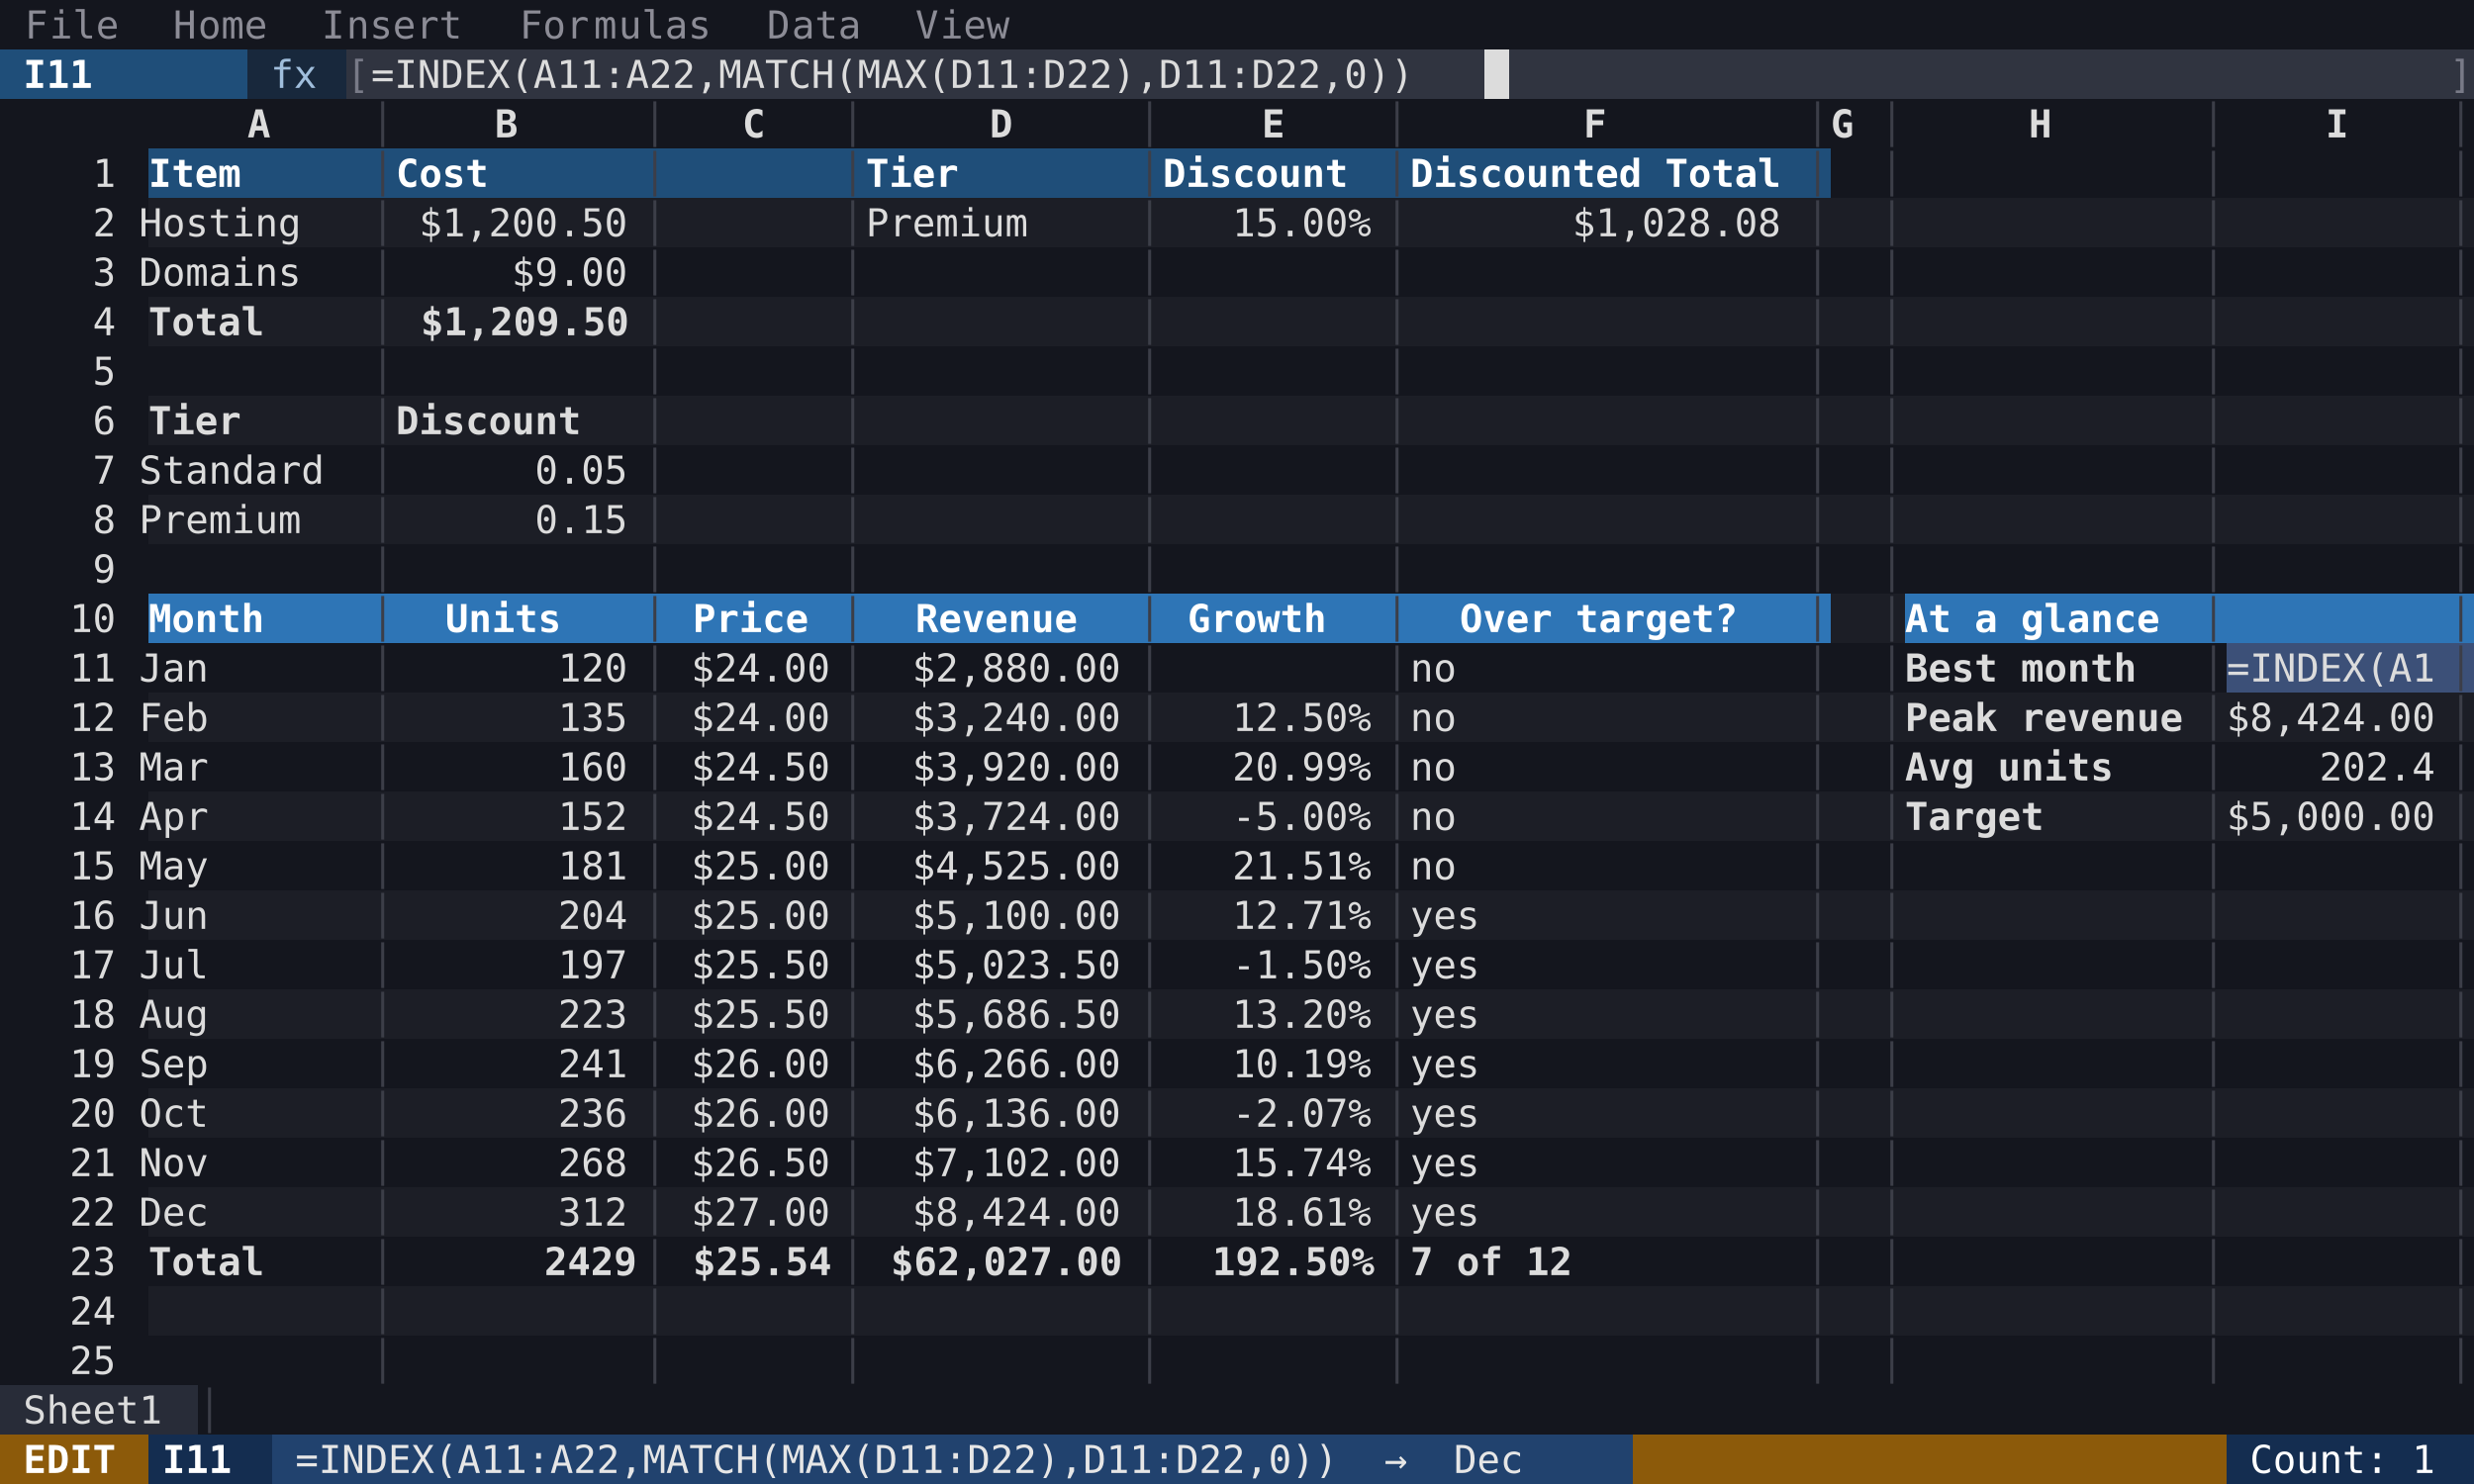
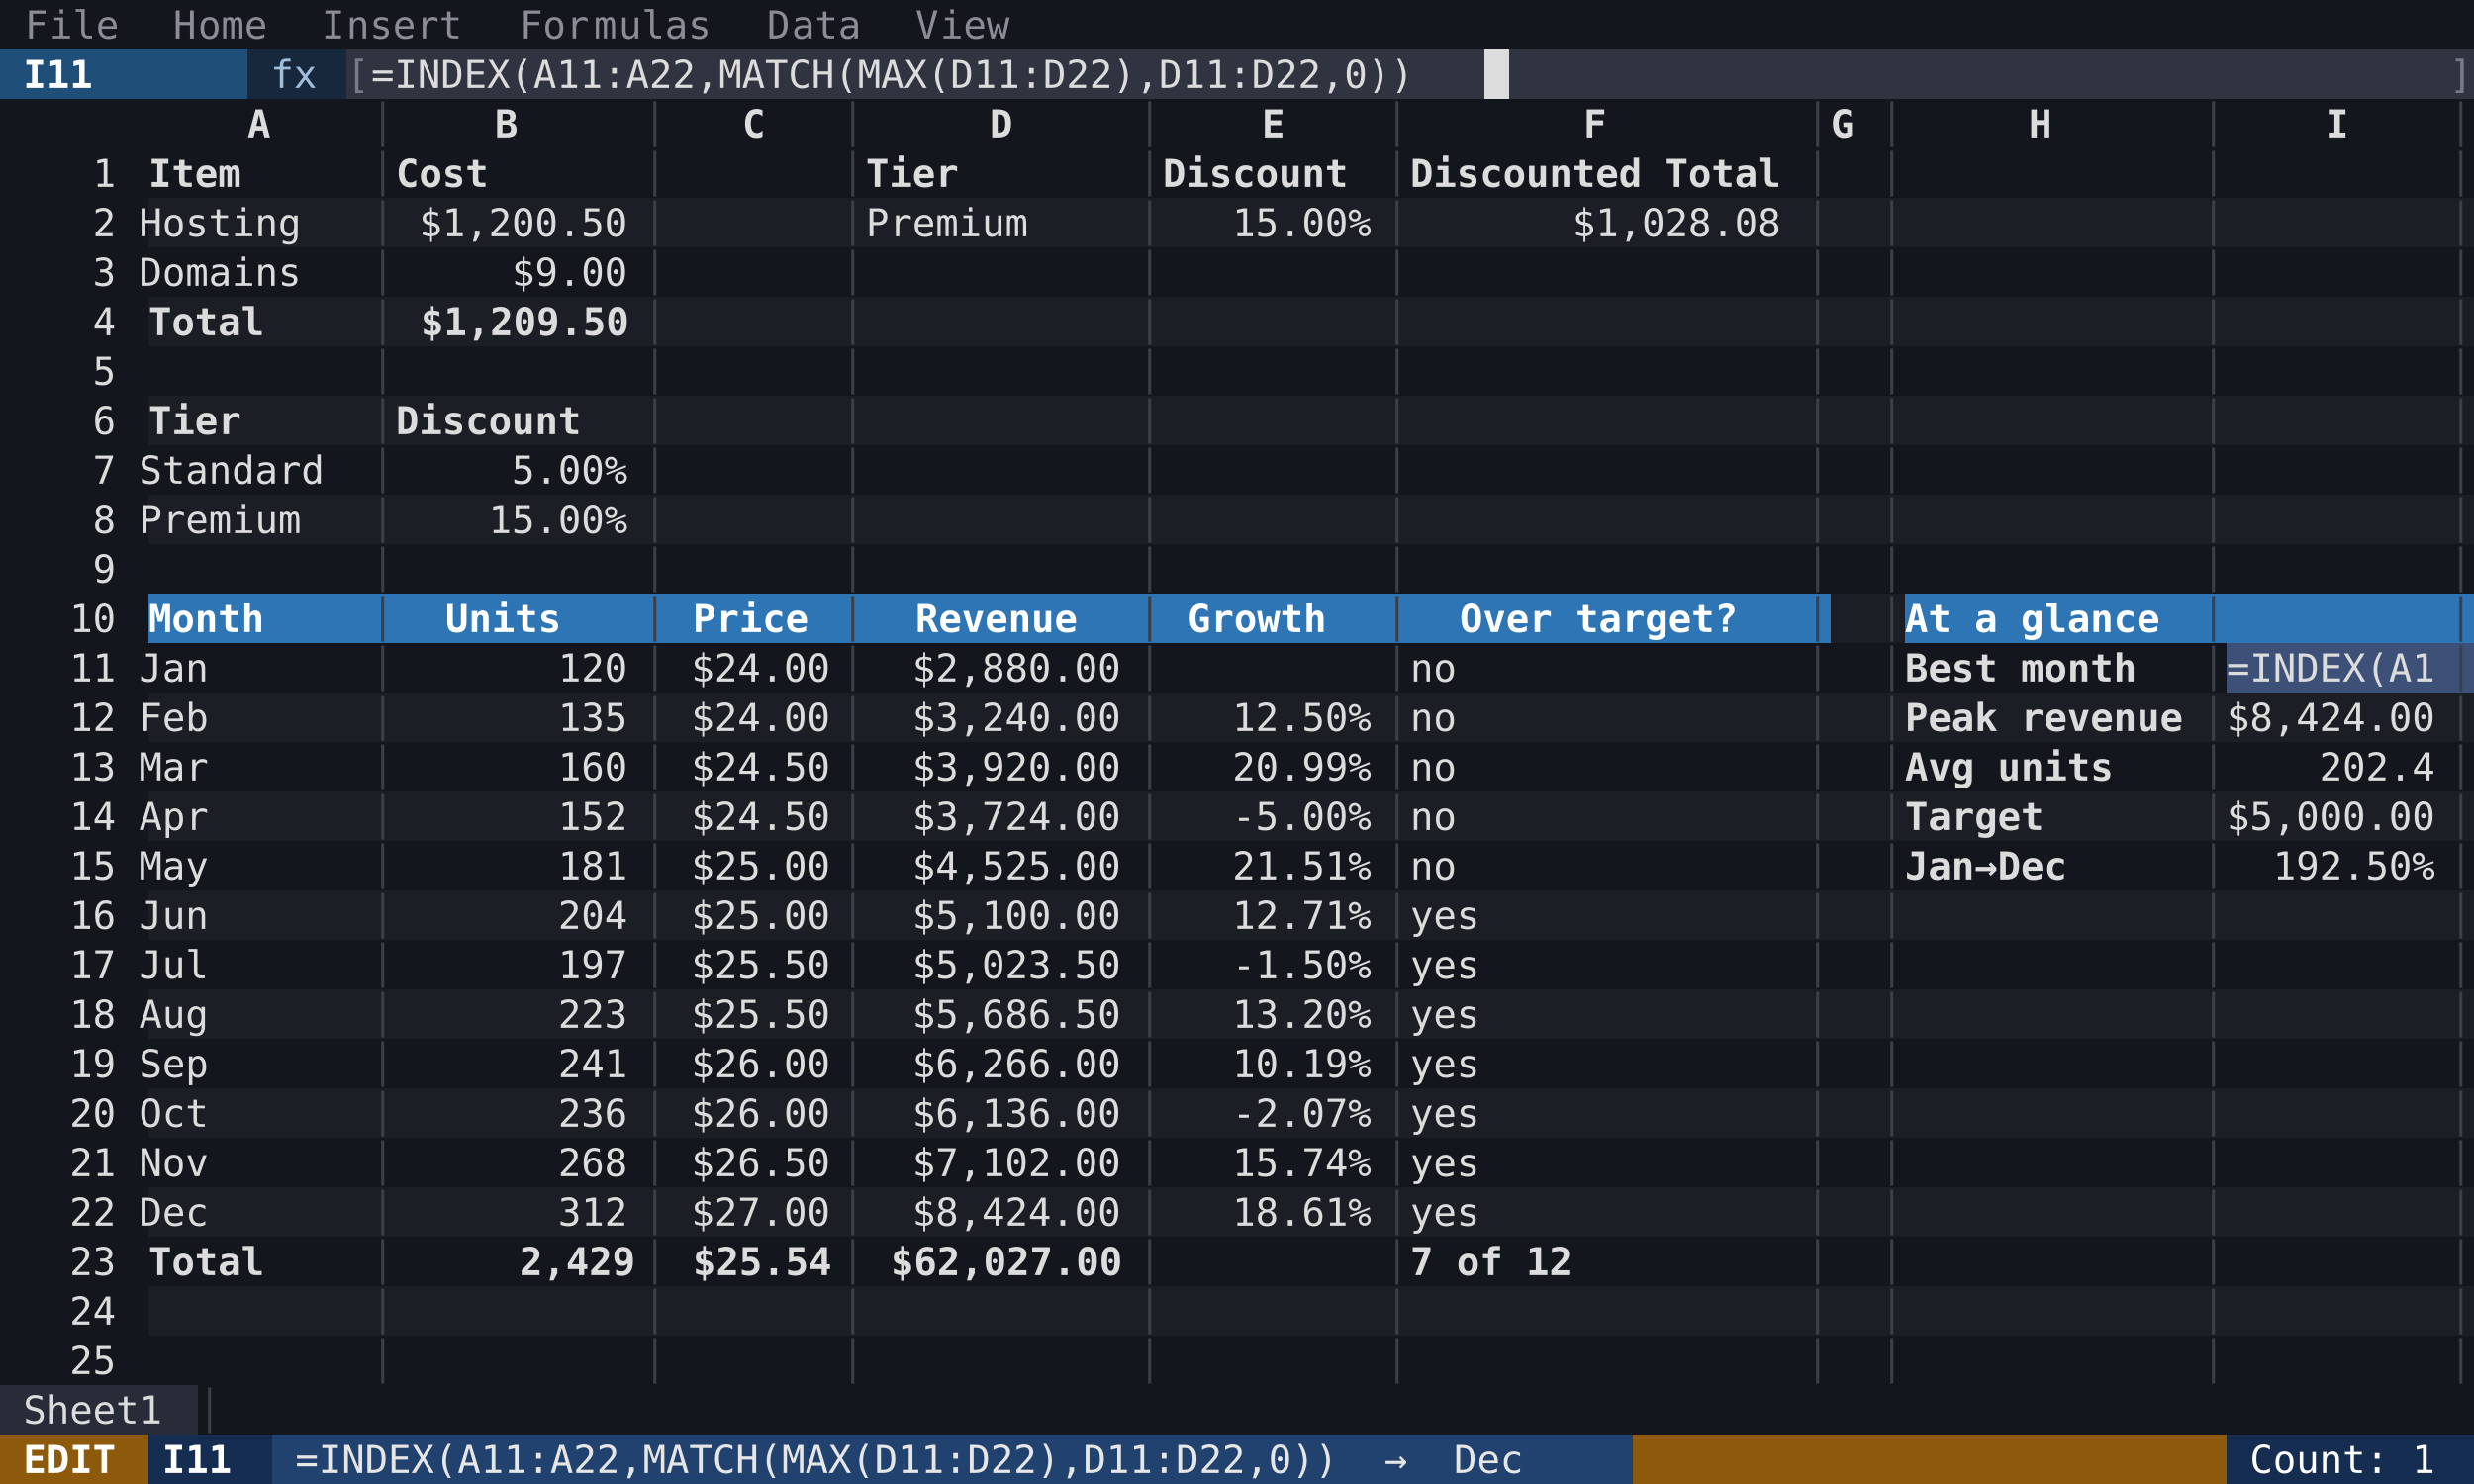
<svg xmlns="http://www.w3.org/2000/svg" width="900" height="540" viewBox="0 0 900 540" font-family="'SF Mono','DejaVu Sans Mono',monospace" font-size="14" xml:space="preserve">
  <rect width="100%" height="100%" fill="#101010" />
  <rect x="0" y="0" width="900" height="18" fill="#14161e" />
  <text x="9" y="14" textLength="9" lengthAdjust="spacingAndGlyphs" fill="#8c8c96">F</text>
  <text x="18" y="14" textLength="27" lengthAdjust="spacingAndGlyphs" fill="#8c8c96">ile</text>
  <text x="63" y="14" textLength="9" lengthAdjust="spacingAndGlyphs" fill="#8c8c96">H</text>
  <text x="72" y="14" textLength="27" lengthAdjust="spacingAndGlyphs" fill="#8c8c96">ome</text>
  <text x="117" y="14" textLength="9" lengthAdjust="spacingAndGlyphs" fill="#8c8c96">I</text>
  <text x="126" y="14" textLength="45" lengthAdjust="spacingAndGlyphs" fill="#8c8c96">nsert</text>
  <text x="189" y="14" textLength="27" lengthAdjust="spacingAndGlyphs" fill="#8c8c96">For</text>
  <text x="216" y="14" textLength="9" lengthAdjust="spacingAndGlyphs" fill="#8c8c96">m</text>
  <text x="225" y="14" textLength="36" lengthAdjust="spacingAndGlyphs" fill="#8c8c96">ulas</text>
  <text x="279" y="14" textLength="9" lengthAdjust="spacingAndGlyphs" fill="#8c8c96">D</text>
  <text x="288" y="14" textLength="27" lengthAdjust="spacingAndGlyphs" fill="#8c8c96">ata</text>
  <text x="333" y="14" textLength="9" lengthAdjust="spacingAndGlyphs" fill="#8c8c96">V</text>
  <text x="342" y="14" textLength="27" lengthAdjust="spacingAndGlyphs" fill="#8c8c96">iew</text>
  <rect x="0" y="18" width="90" height="18" fill="#1f4e79" />
  <rect x="90" y="18" width="36" height="18" fill="#18283c" />
  <rect x="126" y="18" width="414" height="18" fill="#303440" />
  <rect x="540" y="18" width="9" height="18" fill="#dcdcdc" />
  <rect x="549" y="18" width="351" height="18" fill="#303440" />
  <text x="0" y="32" textLength="90" lengthAdjust="spacingAndGlyphs" fill="#ffffff" font-weight="bold"> I11      </text>
  <text x="90" y="32" textLength="36" lengthAdjust="spacingAndGlyphs" fill="#a0bedc"> fx </text>
  <text x="126" y="32" textLength="9" lengthAdjust="spacingAndGlyphs" fill="#787a87">[</text>
  <text x="135" y="32" textLength="405" lengthAdjust="spacingAndGlyphs" fill="#dcdcdc">=INDEX(A11:A22,MATCH(MAX(D11:D22),D11:D22,0))</text>
  <text x="891" y="32" textLength="9" lengthAdjust="spacingAndGlyphs" fill="#787a87">]</text>
  <rect x="0" y="36" width="900" height="18" fill="#14161e" />
  <text x="90" y="50" textLength="9" lengthAdjust="spacingAndGlyphs" fill="#dcdcdc" font-weight="bold">A</text>
  <text x="135" y="50" textLength="9" lengthAdjust="spacingAndGlyphs" fill="#3c3e48">│</text>
  <text x="180" y="50" textLength="9" lengthAdjust="spacingAndGlyphs" fill="#dcdcdc" font-weight="bold">B</text>
  <text x="234" y="50" textLength="9" lengthAdjust="spacingAndGlyphs" fill="#3c3e48">│</text>
  <text x="270" y="50" textLength="9" lengthAdjust="spacingAndGlyphs" fill="#dcdcdc" font-weight="bold">C</text>
  <text x="306" y="50" textLength="9" lengthAdjust="spacingAndGlyphs" fill="#3c3e48">│</text>
  <text x="360" y="50" textLength="9" lengthAdjust="spacingAndGlyphs" fill="#dcdcdc" font-weight="bold">D</text>
  <text x="414" y="50" textLength="9" lengthAdjust="spacingAndGlyphs" fill="#3c3e48">│</text>
  <text x="459" y="50" textLength="9" lengthAdjust="spacingAndGlyphs" fill="#dcdcdc" font-weight="bold">E</text>
  <text x="504" y="50" textLength="9" lengthAdjust="spacingAndGlyphs" fill="#3c3e48">│</text>
  <text x="576" y="50" textLength="9" lengthAdjust="spacingAndGlyphs" fill="#dcdcdc" font-weight="bold">F</text>
  <text x="657" y="50" textLength="9" lengthAdjust="spacingAndGlyphs" fill="#3c3e48">│</text>
  <text x="666" y="50" textLength="9" lengthAdjust="spacingAndGlyphs" fill="#dcdcdc" font-weight="bold">G</text>
  <text x="684" y="50" textLength="9" lengthAdjust="spacingAndGlyphs" fill="#3c3e48">│</text>
  <text x="738" y="50" textLength="9" lengthAdjust="spacingAndGlyphs" fill="#dcdcdc" font-weight="bold">H</text>
  <text x="801" y="50" textLength="9" lengthAdjust="spacingAndGlyphs" fill="#3c3e48">│</text>
  <text x="846" y="50" textLength="9" lengthAdjust="spacingAndGlyphs" fill="#dcdcdc" font-weight="bold">I</text>
  <text x="891" y="50" textLength="9" lengthAdjust="spacingAndGlyphs" fill="#3c3e48">│</text>
-   <rect x="0" y="54" width="54" height="18" fill="#14161e" />
-   <rect x="54" y="54" width="612" height="18" fill="#1f4e79" />
-   <rect x="666" y="54" width="234" height="18" fill="#14161e" />
+   <rect x="0" y="54" width="900" height="18" fill="#14161e" />
  <text x="0" y="68" textLength="54" lengthAdjust="spacingAndGlyphs" fill="#dcdcdc">    1 </text>
-   <text x="54" y="68" textLength="36" lengthAdjust="spacingAndGlyphs" fill="#ffffff" font-weight="bold">Item</text>
+   <text x="54" y="68" textLength="36" lengthAdjust="spacingAndGlyphs" fill="#dcdcdc" font-weight="bold">Item</text>
  <text x="135" y="68" textLength="9" lengthAdjust="spacingAndGlyphs" fill="#3c3e48">│</text>
-   <text x="144" y="68" textLength="36" lengthAdjust="spacingAndGlyphs" fill="#ffffff" font-weight="bold">Cost</text>
+   <text x="144" y="68" textLength="36" lengthAdjust="spacingAndGlyphs" fill="#dcdcdc" font-weight="bold">Cost</text>
  <text x="234" y="68" textLength="9" lengthAdjust="spacingAndGlyphs" fill="#3c3e48">│</text>
  <text x="306" y="68" textLength="9" lengthAdjust="spacingAndGlyphs" fill="#3c3e48">│</text>
-   <text x="315" y="68" textLength="36" lengthAdjust="spacingAndGlyphs" fill="#ffffff" font-weight="bold">Tier</text>
+   <text x="315" y="68" textLength="36" lengthAdjust="spacingAndGlyphs" fill="#dcdcdc" font-weight="bold">Tier</text>
  <text x="414" y="68" textLength="9" lengthAdjust="spacingAndGlyphs" fill="#3c3e48">│</text>
-   <text x="423" y="68" textLength="72" lengthAdjust="spacingAndGlyphs" fill="#ffffff" font-weight="bold">Discount</text>
+   <text x="423" y="68" textLength="72" lengthAdjust="spacingAndGlyphs" fill="#dcdcdc" font-weight="bold">Discount</text>
  <text x="504" y="68" textLength="9" lengthAdjust="spacingAndGlyphs" fill="#3c3e48">│</text>
-   <text x="513" y="68" textLength="144" lengthAdjust="spacingAndGlyphs" fill="#ffffff" font-weight="bold">Discounted Total</text>
+   <text x="513" y="68" textLength="144" lengthAdjust="spacingAndGlyphs" fill="#dcdcdc" font-weight="bold">Discounted Total</text>
  <text x="657" y="68" textLength="9" lengthAdjust="spacingAndGlyphs" fill="#3c3e48">│</text>
  <text x="684" y="68" textLength="9" lengthAdjust="spacingAndGlyphs" fill="#3c3e48">│</text>
  <text x="801" y="68" textLength="9" lengthAdjust="spacingAndGlyphs" fill="#3c3e48">│</text>
  <text x="891" y="68" textLength="9" lengthAdjust="spacingAndGlyphs" fill="#3c3e48">│</text>
  <rect x="0" y="72" width="54" height="18" fill="#14161e" />
  <rect x="54" y="72" width="846" height="18" fill="#1c1e26" />
  <text x="0" y="86" textLength="135" lengthAdjust="spacingAndGlyphs" fill="#dcdcdc">    2 Hosting  </text>
  <text x="135" y="86" textLength="9" lengthAdjust="spacingAndGlyphs" fill="#3c3e48">│</text>
  <text x="144" y="86" textLength="90" lengthAdjust="spacingAndGlyphs" fill="#dcdcdc"> $1,200.50</text>
  <text x="234" y="86" textLength="9" lengthAdjust="spacingAndGlyphs" fill="#3c3e48">│</text>
  <text x="306" y="86" textLength="9" lengthAdjust="spacingAndGlyphs" fill="#3c3e48">│</text>
  <text x="315" y="86" textLength="63" lengthAdjust="spacingAndGlyphs" fill="#dcdcdc">Premium</text>
  <text x="414" y="86" textLength="9" lengthAdjust="spacingAndGlyphs" fill="#3c3e48">│</text>
  <text x="423" y="86" textLength="81" lengthAdjust="spacingAndGlyphs" fill="#dcdcdc">   15.00%</text>
  <text x="504" y="86" textLength="9" lengthAdjust="spacingAndGlyphs" fill="#3c3e48">│</text>
  <text x="513" y="86" textLength="144" lengthAdjust="spacingAndGlyphs" fill="#dcdcdc">       $1,028.08</text>
  <text x="657" y="86" textLength="9" lengthAdjust="spacingAndGlyphs" fill="#3c3e48">│</text>
  <text x="684" y="86" textLength="9" lengthAdjust="spacingAndGlyphs" fill="#3c3e48">│</text>
  <text x="801" y="86" textLength="9" lengthAdjust="spacingAndGlyphs" fill="#3c3e48">│</text>
  <text x="891" y="86" textLength="9" lengthAdjust="spacingAndGlyphs" fill="#3c3e48">│</text>
  <rect x="0" y="90" width="900" height="18" fill="#14161e" />
  <text x="0" y="104" textLength="135" lengthAdjust="spacingAndGlyphs" fill="#dcdcdc">    3 Domains  </text>
  <text x="135" y="104" textLength="9" lengthAdjust="spacingAndGlyphs" fill="#3c3e48">│</text>
  <text x="144" y="104" textLength="90" lengthAdjust="spacingAndGlyphs" fill="#dcdcdc">     $9.00</text>
  <text x="234" y="104" textLength="9" lengthAdjust="spacingAndGlyphs" fill="#3c3e48">│</text>
  <text x="306" y="104" textLength="9" lengthAdjust="spacingAndGlyphs" fill="#3c3e48">│</text>
  <text x="414" y="104" textLength="9" lengthAdjust="spacingAndGlyphs" fill="#3c3e48">│</text>
  <text x="504" y="104" textLength="9" lengthAdjust="spacingAndGlyphs" fill="#3c3e48">│</text>
  <text x="657" y="104" textLength="9" lengthAdjust="spacingAndGlyphs" fill="#3c3e48">│</text>
  <text x="684" y="104" textLength="9" lengthAdjust="spacingAndGlyphs" fill="#3c3e48">│</text>
  <text x="801" y="104" textLength="9" lengthAdjust="spacingAndGlyphs" fill="#3c3e48">│</text>
  <text x="891" y="104" textLength="9" lengthAdjust="spacingAndGlyphs" fill="#3c3e48">│</text>
  <rect x="0" y="108" width="54" height="18" fill="#14161e" />
  <rect x="54" y="108" width="846" height="18" fill="#1c1e26" />
  <text x="0" y="122" textLength="54" lengthAdjust="spacingAndGlyphs" fill="#dcdcdc">    4 </text>
  <text x="54" y="122" textLength="45" lengthAdjust="spacingAndGlyphs" fill="#dcdcdc" font-weight="bold">Total</text>
  <text x="135" y="122" textLength="9" lengthAdjust="spacingAndGlyphs" fill="#3c3e48">│</text>
  <text x="153" y="122" textLength="81" lengthAdjust="spacingAndGlyphs" fill="#dcdcdc" font-weight="bold">$1,209.50</text>
  <text x="234" y="122" textLength="9" lengthAdjust="spacingAndGlyphs" fill="#3c3e48">│</text>
  <text x="306" y="122" textLength="9" lengthAdjust="spacingAndGlyphs" fill="#3c3e48">│</text>
  <text x="414" y="122" textLength="9" lengthAdjust="spacingAndGlyphs" fill="#3c3e48">│</text>
  <text x="504" y="122" textLength="9" lengthAdjust="spacingAndGlyphs" fill="#3c3e48">│</text>
  <text x="657" y="122" textLength="9" lengthAdjust="spacingAndGlyphs" fill="#3c3e48">│</text>
  <text x="684" y="122" textLength="9" lengthAdjust="spacingAndGlyphs" fill="#3c3e48">│</text>
  <text x="801" y="122" textLength="9" lengthAdjust="spacingAndGlyphs" fill="#3c3e48">│</text>
  <text x="891" y="122" textLength="9" lengthAdjust="spacingAndGlyphs" fill="#3c3e48">│</text>
  <rect x="0" y="126" width="900" height="18" fill="#14161e" />
  <text x="0" y="140" textLength="135" lengthAdjust="spacingAndGlyphs" fill="#dcdcdc">    5          </text>
  <text x="135" y="140" textLength="9" lengthAdjust="spacingAndGlyphs" fill="#3c3e48">│</text>
  <text x="234" y="140" textLength="9" lengthAdjust="spacingAndGlyphs" fill="#3c3e48">│</text>
  <text x="306" y="140" textLength="9" lengthAdjust="spacingAndGlyphs" fill="#3c3e48">│</text>
  <text x="414" y="140" textLength="9" lengthAdjust="spacingAndGlyphs" fill="#3c3e48">│</text>
  <text x="504" y="140" textLength="9" lengthAdjust="spacingAndGlyphs" fill="#3c3e48">│</text>
  <text x="657" y="140" textLength="9" lengthAdjust="spacingAndGlyphs" fill="#3c3e48">│</text>
  <text x="684" y="140" textLength="9" lengthAdjust="spacingAndGlyphs" fill="#3c3e48">│</text>
  <text x="801" y="140" textLength="9" lengthAdjust="spacingAndGlyphs" fill="#3c3e48">│</text>
  <text x="891" y="140" textLength="9" lengthAdjust="spacingAndGlyphs" fill="#3c3e48">│</text>
  <rect x="0" y="144" width="54" height="18" fill="#14161e" />
  <rect x="54" y="144" width="846" height="18" fill="#1c1e26" />
  <text x="0" y="158" textLength="54" lengthAdjust="spacingAndGlyphs" fill="#dcdcdc">    6 </text>
  <text x="54" y="158" textLength="36" lengthAdjust="spacingAndGlyphs" fill="#dcdcdc" font-weight="bold">Tier</text>
  <text x="135" y="158" textLength="9" lengthAdjust="spacingAndGlyphs" fill="#3c3e48">│</text>
  <text x="144" y="158" textLength="72" lengthAdjust="spacingAndGlyphs" fill="#dcdcdc" font-weight="bold">Discount</text>
  <text x="234" y="158" textLength="9" lengthAdjust="spacingAndGlyphs" fill="#3c3e48">│</text>
  <text x="306" y="158" textLength="9" lengthAdjust="spacingAndGlyphs" fill="#3c3e48">│</text>
  <text x="414" y="158" textLength="9" lengthAdjust="spacingAndGlyphs" fill="#3c3e48">│</text>
  <text x="504" y="158" textLength="9" lengthAdjust="spacingAndGlyphs" fill="#3c3e48">│</text>
  <text x="657" y="158" textLength="9" lengthAdjust="spacingAndGlyphs" fill="#3c3e48">│</text>
  <text x="684" y="158" textLength="9" lengthAdjust="spacingAndGlyphs" fill="#3c3e48">│</text>
  <text x="801" y="158" textLength="9" lengthAdjust="spacingAndGlyphs" fill="#3c3e48">│</text>
  <text x="891" y="158" textLength="9" lengthAdjust="spacingAndGlyphs" fill="#3c3e48">│</text>
  <rect x="0" y="162" width="900" height="18" fill="#14161e" />
  <text x="0" y="176" textLength="135" lengthAdjust="spacingAndGlyphs" fill="#dcdcdc">    7 Standard </text>
  <text x="135" y="176" textLength="9" lengthAdjust="spacingAndGlyphs" fill="#3c3e48">│</text>
-   <text x="144" y="176" textLength="90" lengthAdjust="spacingAndGlyphs" fill="#dcdcdc">      0.05</text>
+   <text x="144" y="176" textLength="90" lengthAdjust="spacingAndGlyphs" fill="#dcdcdc">     5.00%</text>
  <text x="234" y="176" textLength="9" lengthAdjust="spacingAndGlyphs" fill="#3c3e48">│</text>
  <text x="306" y="176" textLength="9" lengthAdjust="spacingAndGlyphs" fill="#3c3e48">│</text>
  <text x="414" y="176" textLength="9" lengthAdjust="spacingAndGlyphs" fill="#3c3e48">│</text>
  <text x="504" y="176" textLength="9" lengthAdjust="spacingAndGlyphs" fill="#3c3e48">│</text>
  <text x="657" y="176" textLength="9" lengthAdjust="spacingAndGlyphs" fill="#3c3e48">│</text>
  <text x="684" y="176" textLength="9" lengthAdjust="spacingAndGlyphs" fill="#3c3e48">│</text>
  <text x="801" y="176" textLength="9" lengthAdjust="spacingAndGlyphs" fill="#3c3e48">│</text>
  <text x="891" y="176" textLength="9" lengthAdjust="spacingAndGlyphs" fill="#3c3e48">│</text>
  <rect x="0" y="180" width="54" height="18" fill="#14161e" />
  <rect x="54" y="180" width="846" height="18" fill="#1c1e26" />
  <text x="0" y="194" textLength="135" lengthAdjust="spacingAndGlyphs" fill="#dcdcdc">    8 Premium  </text>
  <text x="135" y="194" textLength="9" lengthAdjust="spacingAndGlyphs" fill="#3c3e48">│</text>
-   <text x="144" y="194" textLength="90" lengthAdjust="spacingAndGlyphs" fill="#dcdcdc">      0.15</text>
+   <text x="144" y="194" textLength="90" lengthAdjust="spacingAndGlyphs" fill="#dcdcdc">    15.00%</text>
  <text x="234" y="194" textLength="9" lengthAdjust="spacingAndGlyphs" fill="#3c3e48">│</text>
  <text x="306" y="194" textLength="9" lengthAdjust="spacingAndGlyphs" fill="#3c3e48">│</text>
  <text x="414" y="194" textLength="9" lengthAdjust="spacingAndGlyphs" fill="#3c3e48">│</text>
  <text x="504" y="194" textLength="9" lengthAdjust="spacingAndGlyphs" fill="#3c3e48">│</text>
  <text x="657" y="194" textLength="9" lengthAdjust="spacingAndGlyphs" fill="#3c3e48">│</text>
  <text x="684" y="194" textLength="9" lengthAdjust="spacingAndGlyphs" fill="#3c3e48">│</text>
  <text x="801" y="194" textLength="9" lengthAdjust="spacingAndGlyphs" fill="#3c3e48">│</text>
  <text x="891" y="194" textLength="9" lengthAdjust="spacingAndGlyphs" fill="#3c3e48">│</text>
  <rect x="0" y="198" width="900" height="18" fill="#14161e" />
  <text x="0" y="212" textLength="135" lengthAdjust="spacingAndGlyphs" fill="#dcdcdc">    9          </text>
  <text x="135" y="212" textLength="9" lengthAdjust="spacingAndGlyphs" fill="#3c3e48">│</text>
  <text x="234" y="212" textLength="9" lengthAdjust="spacingAndGlyphs" fill="#3c3e48">│</text>
  <text x="306" y="212" textLength="9" lengthAdjust="spacingAndGlyphs" fill="#3c3e48">│</text>
  <text x="414" y="212" textLength="9" lengthAdjust="spacingAndGlyphs" fill="#3c3e48">│</text>
  <text x="504" y="212" textLength="9" lengthAdjust="spacingAndGlyphs" fill="#3c3e48">│</text>
  <text x="657" y="212" textLength="9" lengthAdjust="spacingAndGlyphs" fill="#3c3e48">│</text>
  <text x="684" y="212" textLength="9" lengthAdjust="spacingAndGlyphs" fill="#3c3e48">│</text>
  <text x="801" y="212" textLength="9" lengthAdjust="spacingAndGlyphs" fill="#3c3e48">│</text>
  <text x="891" y="212" textLength="9" lengthAdjust="spacingAndGlyphs" fill="#3c3e48">│</text>
  <rect x="0" y="216" width="54" height="18" fill="#14161e" />
  <rect x="54" y="216" width="612" height="18" fill="#2e75b6" />
  <rect x="666" y="216" width="27" height="18" fill="#1c1e26" />
  <rect x="693" y="216" width="207" height="18" fill="#2e75b6" />
  <text x="0" y="230" textLength="54" lengthAdjust="spacingAndGlyphs" fill="#dcdcdc">   10 </text>
  <text x="54" y="230" textLength="45" lengthAdjust="spacingAndGlyphs" fill="#ffffff" font-weight="bold">Month</text>
  <text x="135" y="230" textLength="9" lengthAdjust="spacingAndGlyphs" fill="#3c3e48">│</text>
  <text x="162" y="230" textLength="45" lengthAdjust="spacingAndGlyphs" fill="#ffffff" font-weight="bold">Units</text>
  <text x="234" y="230" textLength="9" lengthAdjust="spacingAndGlyphs" fill="#3c3e48">│</text>
  <text x="252" y="230" textLength="45" lengthAdjust="spacingAndGlyphs" fill="#ffffff" font-weight="bold">Price</text>
  <text x="306" y="230" textLength="9" lengthAdjust="spacingAndGlyphs" fill="#3c3e48">│</text>
  <text x="333" y="230" textLength="63" lengthAdjust="spacingAndGlyphs" fill="#ffffff" font-weight="bold">Revenue</text>
  <text x="414" y="230" textLength="9" lengthAdjust="spacingAndGlyphs" fill="#3c3e48">│</text>
  <text x="432" y="230" textLength="54" lengthAdjust="spacingAndGlyphs" fill="#ffffff" font-weight="bold">Growth</text>
  <text x="504" y="230" textLength="9" lengthAdjust="spacingAndGlyphs" fill="#3c3e48">│</text>
  <text x="531" y="230" textLength="108" lengthAdjust="spacingAndGlyphs" fill="#ffffff" font-weight="bold">Over target?</text>
  <text x="657" y="230" textLength="9" lengthAdjust="spacingAndGlyphs" fill="#3c3e48">│</text>
  <text x="684" y="230" textLength="9" lengthAdjust="spacingAndGlyphs" fill="#3c3e48">│</text>
  <text x="693" y="230" textLength="99" lengthAdjust="spacingAndGlyphs" fill="#ffffff" font-weight="bold">At a glance</text>
  <text x="801" y="230" textLength="9" lengthAdjust="spacingAndGlyphs" fill="#3c3e48">│</text>
  <text x="891" y="230" textLength="9" lengthAdjust="spacingAndGlyphs" fill="#3c3e48">│</text>
  <rect x="0" y="234" width="810" height="18" fill="#14161e" />
  <rect x="810" y="234" width="90" height="18" fill="#3c5078" />
  <text x="0" y="248" textLength="135" lengthAdjust="spacingAndGlyphs" fill="#dcdcdc">   11 Jan      </text>
  <text x="135" y="248" textLength="9" lengthAdjust="spacingAndGlyphs" fill="#3c3e48">│</text>
  <text x="144" y="248" textLength="90" lengthAdjust="spacingAndGlyphs" fill="#dcdcdc">       120</text>
  <text x="234" y="248" textLength="9" lengthAdjust="spacingAndGlyphs" fill="#3c3e48">│</text>
  <text x="243" y="248" textLength="63" lengthAdjust="spacingAndGlyphs" fill="#dcdcdc"> $24.00</text>
  <text x="306" y="248" textLength="9" lengthAdjust="spacingAndGlyphs" fill="#3c3e48">│</text>
  <text x="315" y="248" textLength="99" lengthAdjust="spacingAndGlyphs" fill="#dcdcdc">  $2,880.00</text>
  <text x="414" y="248" textLength="9" lengthAdjust="spacingAndGlyphs" fill="#3c3e48">│</text>
  <text x="504" y="248" textLength="9" lengthAdjust="spacingAndGlyphs" fill="#3c3e48">│</text>
  <text x="513" y="248" textLength="144" lengthAdjust="spacingAndGlyphs" fill="#dcdcdc">no              </text>
  <text x="657" y="248" textLength="9" lengthAdjust="spacingAndGlyphs" fill="#3c3e48">│</text>
  <text x="684" y="248" textLength="9" lengthAdjust="spacingAndGlyphs" fill="#3c3e48">│</text>
  <text x="693" y="248" textLength="90" lengthAdjust="spacingAndGlyphs" fill="#dcdcdc" font-weight="bold">Best month</text>
  <text x="801" y="248" textLength="9" lengthAdjust="spacingAndGlyphs" fill="#3c3e48">│</text>
  <text x="810" y="248" textLength="81" lengthAdjust="spacingAndGlyphs" fill="#dcdcdc">=INDEX(A1</text>
  <text x="891" y="248" textLength="9" lengthAdjust="spacingAndGlyphs" fill="#3c3e48">│</text>
  <rect x="0" y="252" width="54" height="18" fill="#14161e" />
  <rect x="54" y="252" width="846" height="18" fill="#1c1e26" />
  <text x="0" y="266" textLength="135" lengthAdjust="spacingAndGlyphs" fill="#dcdcdc">   12 Feb      </text>
  <text x="135" y="266" textLength="9" lengthAdjust="spacingAndGlyphs" fill="#3c3e48">│</text>
  <text x="144" y="266" textLength="90" lengthAdjust="spacingAndGlyphs" fill="#dcdcdc">       135</text>
  <text x="234" y="266" textLength="9" lengthAdjust="spacingAndGlyphs" fill="#3c3e48">│</text>
  <text x="243" y="266" textLength="63" lengthAdjust="spacingAndGlyphs" fill="#dcdcdc"> $24.00</text>
  <text x="306" y="266" textLength="9" lengthAdjust="spacingAndGlyphs" fill="#3c3e48">│</text>
  <text x="315" y="266" textLength="99" lengthAdjust="spacingAndGlyphs" fill="#dcdcdc">  $3,240.00</text>
  <text x="414" y="266" textLength="9" lengthAdjust="spacingAndGlyphs" fill="#3c3e48">│</text>
  <text x="423" y="266" textLength="81" lengthAdjust="spacingAndGlyphs" fill="#dcdcdc">   12.50%</text>
  <text x="504" y="266" textLength="9" lengthAdjust="spacingAndGlyphs" fill="#3c3e48">│</text>
  <text x="513" y="266" textLength="144" lengthAdjust="spacingAndGlyphs" fill="#dcdcdc">no              </text>
  <text x="657" y="266" textLength="9" lengthAdjust="spacingAndGlyphs" fill="#3c3e48">│</text>
  <text x="684" y="266" textLength="9" lengthAdjust="spacingAndGlyphs" fill="#3c3e48">│</text>
  <text x="693" y="266" textLength="108" lengthAdjust="spacingAndGlyphs" fill="#dcdcdc" font-weight="bold">Peak revenue</text>
  <text x="801" y="266" textLength="9" lengthAdjust="spacingAndGlyphs" fill="#3c3e48">│</text>
  <text x="810" y="266" textLength="81" lengthAdjust="spacingAndGlyphs" fill="#dcdcdc">$8,424.00</text>
  <text x="891" y="266" textLength="9" lengthAdjust="spacingAndGlyphs" fill="#3c3e48">│</text>
  <rect x="0" y="270" width="900" height="18" fill="#14161e" />
  <text x="0" y="284" textLength="135" lengthAdjust="spacingAndGlyphs" fill="#dcdcdc">   13 Mar      </text>
  <text x="135" y="284" textLength="9" lengthAdjust="spacingAndGlyphs" fill="#3c3e48">│</text>
  <text x="144" y="284" textLength="90" lengthAdjust="spacingAndGlyphs" fill="#dcdcdc">       160</text>
  <text x="234" y="284" textLength="9" lengthAdjust="spacingAndGlyphs" fill="#3c3e48">│</text>
  <text x="243" y="284" textLength="63" lengthAdjust="spacingAndGlyphs" fill="#dcdcdc"> $24.50</text>
  <text x="306" y="284" textLength="9" lengthAdjust="spacingAndGlyphs" fill="#3c3e48">│</text>
  <text x="315" y="284" textLength="99" lengthAdjust="spacingAndGlyphs" fill="#dcdcdc">  $3,920.00</text>
  <text x="414" y="284" textLength="9" lengthAdjust="spacingAndGlyphs" fill="#3c3e48">│</text>
  <text x="423" y="284" textLength="81" lengthAdjust="spacingAndGlyphs" fill="#dcdcdc">   20.99%</text>
  <text x="504" y="284" textLength="9" lengthAdjust="spacingAndGlyphs" fill="#3c3e48">│</text>
  <text x="513" y="284" textLength="144" lengthAdjust="spacingAndGlyphs" fill="#dcdcdc">no              </text>
  <text x="657" y="284" textLength="9" lengthAdjust="spacingAndGlyphs" fill="#3c3e48">│</text>
  <text x="684" y="284" textLength="9" lengthAdjust="spacingAndGlyphs" fill="#3c3e48">│</text>
  <text x="693" y="284" textLength="81" lengthAdjust="spacingAndGlyphs" fill="#dcdcdc" font-weight="bold">Avg units</text>
  <text x="801" y="284" textLength="9" lengthAdjust="spacingAndGlyphs" fill="#3c3e48">│</text>
  <text x="810" y="284" textLength="81" lengthAdjust="spacingAndGlyphs" fill="#dcdcdc">    202.4</text>
  <text x="891" y="284" textLength="9" lengthAdjust="spacingAndGlyphs" fill="#3c3e48">│</text>
  <rect x="0" y="288" width="54" height="18" fill="#14161e" />
  <rect x="54" y="288" width="846" height="18" fill="#1c1e26" />
  <text x="0" y="302" textLength="135" lengthAdjust="spacingAndGlyphs" fill="#dcdcdc">   14 Apr      </text>
  <text x="135" y="302" textLength="9" lengthAdjust="spacingAndGlyphs" fill="#3c3e48">│</text>
  <text x="144" y="302" textLength="90" lengthAdjust="spacingAndGlyphs" fill="#dcdcdc">       152</text>
  <text x="234" y="302" textLength="9" lengthAdjust="spacingAndGlyphs" fill="#3c3e48">│</text>
  <text x="243" y="302" textLength="63" lengthAdjust="spacingAndGlyphs" fill="#dcdcdc"> $24.50</text>
  <text x="306" y="302" textLength="9" lengthAdjust="spacingAndGlyphs" fill="#3c3e48">│</text>
  <text x="315" y="302" textLength="99" lengthAdjust="spacingAndGlyphs" fill="#dcdcdc">  $3,724.00</text>
  <text x="414" y="302" textLength="9" lengthAdjust="spacingAndGlyphs" fill="#3c3e48">│</text>
  <text x="423" y="302" textLength="81" lengthAdjust="spacingAndGlyphs" fill="#dcdcdc">   -5.00%</text>
  <text x="504" y="302" textLength="9" lengthAdjust="spacingAndGlyphs" fill="#3c3e48">│</text>
  <text x="513" y="302" textLength="144" lengthAdjust="spacingAndGlyphs" fill="#dcdcdc">no              </text>
  <text x="657" y="302" textLength="9" lengthAdjust="spacingAndGlyphs" fill="#3c3e48">│</text>
  <text x="684" y="302" textLength="9" lengthAdjust="spacingAndGlyphs" fill="#3c3e48">│</text>
  <text x="693" y="302" textLength="54" lengthAdjust="spacingAndGlyphs" fill="#dcdcdc" font-weight="bold">Target</text>
  <text x="801" y="302" textLength="9" lengthAdjust="spacingAndGlyphs" fill="#3c3e48">│</text>
  <text x="810" y="302" textLength="81" lengthAdjust="spacingAndGlyphs" fill="#dcdcdc">$5,000.00</text>
  <text x="891" y="302" textLength="9" lengthAdjust="spacingAndGlyphs" fill="#3c3e48">│</text>
  <rect x="0" y="306" width="900" height="18" fill="#14161e" />
  <text x="0" y="320" textLength="135" lengthAdjust="spacingAndGlyphs" fill="#dcdcdc">   15 May      </text>
  <text x="135" y="320" textLength="9" lengthAdjust="spacingAndGlyphs" fill="#3c3e48">│</text>
  <text x="144" y="320" textLength="90" lengthAdjust="spacingAndGlyphs" fill="#dcdcdc">       181</text>
  <text x="234" y="320" textLength="9" lengthAdjust="spacingAndGlyphs" fill="#3c3e48">│</text>
  <text x="243" y="320" textLength="63" lengthAdjust="spacingAndGlyphs" fill="#dcdcdc"> $25.00</text>
  <text x="306" y="320" textLength="9" lengthAdjust="spacingAndGlyphs" fill="#3c3e48">│</text>
  <text x="315" y="320" textLength="99" lengthAdjust="spacingAndGlyphs" fill="#dcdcdc">  $4,525.00</text>
  <text x="414" y="320" textLength="9" lengthAdjust="spacingAndGlyphs" fill="#3c3e48">│</text>
  <text x="423" y="320" textLength="81" lengthAdjust="spacingAndGlyphs" fill="#dcdcdc">   21.51%</text>
  <text x="504" y="320" textLength="9" lengthAdjust="spacingAndGlyphs" fill="#3c3e48">│</text>
  <text x="513" y="320" textLength="144" lengthAdjust="spacingAndGlyphs" fill="#dcdcdc">no              </text>
  <text x="657" y="320" textLength="9" lengthAdjust="spacingAndGlyphs" fill="#3c3e48">│</text>
  <text x="684" y="320" textLength="9" lengthAdjust="spacingAndGlyphs" fill="#3c3e48">│</text>
+   <text x="693" y="320" textLength="63" lengthAdjust="spacingAndGlyphs" fill="#dcdcdc" font-weight="bold">Jan→Dec</text>
  <text x="801" y="320" textLength="9" lengthAdjust="spacingAndGlyphs" fill="#3c3e48">│</text>
+   <text x="810" y="320" textLength="81" lengthAdjust="spacingAndGlyphs" fill="#dcdcdc">  192.50%</text>
  <text x="891" y="320" textLength="9" lengthAdjust="spacingAndGlyphs" fill="#3c3e48">│</text>
  <rect x="0" y="324" width="54" height="18" fill="#14161e" />
  <rect x="54" y="324" width="846" height="18" fill="#1c1e26" />
  <text x="0" y="338" textLength="135" lengthAdjust="spacingAndGlyphs" fill="#dcdcdc">   16 Jun      </text>
  <text x="135" y="338" textLength="9" lengthAdjust="spacingAndGlyphs" fill="#3c3e48">│</text>
  <text x="144" y="338" textLength="90" lengthAdjust="spacingAndGlyphs" fill="#dcdcdc">       204</text>
  <text x="234" y="338" textLength="9" lengthAdjust="spacingAndGlyphs" fill="#3c3e48">│</text>
  <text x="243" y="338" textLength="63" lengthAdjust="spacingAndGlyphs" fill="#dcdcdc"> $25.00</text>
  <text x="306" y="338" textLength="9" lengthAdjust="spacingAndGlyphs" fill="#3c3e48">│</text>
  <text x="315" y="338" textLength="99" lengthAdjust="spacingAndGlyphs" fill="#dcdcdc">  $5,100.00</text>
  <text x="414" y="338" textLength="9" lengthAdjust="spacingAndGlyphs" fill="#3c3e48">│</text>
  <text x="423" y="338" textLength="81" lengthAdjust="spacingAndGlyphs" fill="#dcdcdc">   12.71%</text>
  <text x="504" y="338" textLength="9" lengthAdjust="spacingAndGlyphs" fill="#3c3e48">│</text>
  <text x="513" y="338" textLength="144" lengthAdjust="spacingAndGlyphs" fill="#dcdcdc">yes             </text>
  <text x="657" y="338" textLength="9" lengthAdjust="spacingAndGlyphs" fill="#3c3e48">│</text>
  <text x="684" y="338" textLength="9" lengthAdjust="spacingAndGlyphs" fill="#3c3e48">│</text>
  <text x="801" y="338" textLength="9" lengthAdjust="spacingAndGlyphs" fill="#3c3e48">│</text>
  <text x="891" y="338" textLength="9" lengthAdjust="spacingAndGlyphs" fill="#3c3e48">│</text>
  <rect x="0" y="342" width="900" height="18" fill="#14161e" />
  <text x="0" y="356" textLength="135" lengthAdjust="spacingAndGlyphs" fill="#dcdcdc">   17 Jul      </text>
  <text x="135" y="356" textLength="9" lengthAdjust="spacingAndGlyphs" fill="#3c3e48">│</text>
  <text x="144" y="356" textLength="90" lengthAdjust="spacingAndGlyphs" fill="#dcdcdc">       197</text>
  <text x="234" y="356" textLength="9" lengthAdjust="spacingAndGlyphs" fill="#3c3e48">│</text>
  <text x="243" y="356" textLength="63" lengthAdjust="spacingAndGlyphs" fill="#dcdcdc"> $25.50</text>
  <text x="306" y="356" textLength="9" lengthAdjust="spacingAndGlyphs" fill="#3c3e48">│</text>
  <text x="315" y="356" textLength="99" lengthAdjust="spacingAndGlyphs" fill="#dcdcdc">  $5,023.50</text>
  <text x="414" y="356" textLength="9" lengthAdjust="spacingAndGlyphs" fill="#3c3e48">│</text>
  <text x="423" y="356" textLength="81" lengthAdjust="spacingAndGlyphs" fill="#dcdcdc">   -1.50%</text>
  <text x="504" y="356" textLength="9" lengthAdjust="spacingAndGlyphs" fill="#3c3e48">│</text>
  <text x="513" y="356" textLength="144" lengthAdjust="spacingAndGlyphs" fill="#dcdcdc">yes             </text>
  <text x="657" y="356" textLength="9" lengthAdjust="spacingAndGlyphs" fill="#3c3e48">│</text>
  <text x="684" y="356" textLength="9" lengthAdjust="spacingAndGlyphs" fill="#3c3e48">│</text>
  <text x="801" y="356" textLength="9" lengthAdjust="spacingAndGlyphs" fill="#3c3e48">│</text>
  <text x="891" y="356" textLength="9" lengthAdjust="spacingAndGlyphs" fill="#3c3e48">│</text>
  <rect x="0" y="360" width="54" height="18" fill="#14161e" />
  <rect x="54" y="360" width="846" height="18" fill="#1c1e26" />
  <text x="0" y="374" textLength="135" lengthAdjust="spacingAndGlyphs" fill="#dcdcdc">   18 Aug      </text>
  <text x="135" y="374" textLength="9" lengthAdjust="spacingAndGlyphs" fill="#3c3e48">│</text>
  <text x="144" y="374" textLength="90" lengthAdjust="spacingAndGlyphs" fill="#dcdcdc">       223</text>
  <text x="234" y="374" textLength="9" lengthAdjust="spacingAndGlyphs" fill="#3c3e48">│</text>
  <text x="243" y="374" textLength="63" lengthAdjust="spacingAndGlyphs" fill="#dcdcdc"> $25.50</text>
  <text x="306" y="374" textLength="9" lengthAdjust="spacingAndGlyphs" fill="#3c3e48">│</text>
  <text x="315" y="374" textLength="99" lengthAdjust="spacingAndGlyphs" fill="#dcdcdc">  $5,686.50</text>
  <text x="414" y="374" textLength="9" lengthAdjust="spacingAndGlyphs" fill="#3c3e48">│</text>
  <text x="423" y="374" textLength="81" lengthAdjust="spacingAndGlyphs" fill="#dcdcdc">   13.20%</text>
  <text x="504" y="374" textLength="9" lengthAdjust="spacingAndGlyphs" fill="#3c3e48">│</text>
  <text x="513" y="374" textLength="144" lengthAdjust="spacingAndGlyphs" fill="#dcdcdc">yes             </text>
  <text x="657" y="374" textLength="9" lengthAdjust="spacingAndGlyphs" fill="#3c3e48">│</text>
  <text x="684" y="374" textLength="9" lengthAdjust="spacingAndGlyphs" fill="#3c3e48">│</text>
  <text x="801" y="374" textLength="9" lengthAdjust="spacingAndGlyphs" fill="#3c3e48">│</text>
  <text x="891" y="374" textLength="9" lengthAdjust="spacingAndGlyphs" fill="#3c3e48">│</text>
  <rect x="0" y="378" width="900" height="18" fill="#14161e" />
  <text x="0" y="392" textLength="135" lengthAdjust="spacingAndGlyphs" fill="#dcdcdc">   19 Sep      </text>
  <text x="135" y="392" textLength="9" lengthAdjust="spacingAndGlyphs" fill="#3c3e48">│</text>
  <text x="144" y="392" textLength="90" lengthAdjust="spacingAndGlyphs" fill="#dcdcdc">       241</text>
  <text x="234" y="392" textLength="9" lengthAdjust="spacingAndGlyphs" fill="#3c3e48">│</text>
  <text x="243" y="392" textLength="63" lengthAdjust="spacingAndGlyphs" fill="#dcdcdc"> $26.00</text>
  <text x="306" y="392" textLength="9" lengthAdjust="spacingAndGlyphs" fill="#3c3e48">│</text>
  <text x="315" y="392" textLength="99" lengthAdjust="spacingAndGlyphs" fill="#dcdcdc">  $6,266.00</text>
  <text x="414" y="392" textLength="9" lengthAdjust="spacingAndGlyphs" fill="#3c3e48">│</text>
  <text x="423" y="392" textLength="81" lengthAdjust="spacingAndGlyphs" fill="#dcdcdc">   10.19%</text>
  <text x="504" y="392" textLength="9" lengthAdjust="spacingAndGlyphs" fill="#3c3e48">│</text>
  <text x="513" y="392" textLength="144" lengthAdjust="spacingAndGlyphs" fill="#dcdcdc">yes             </text>
  <text x="657" y="392" textLength="9" lengthAdjust="spacingAndGlyphs" fill="#3c3e48">│</text>
  <text x="684" y="392" textLength="9" lengthAdjust="spacingAndGlyphs" fill="#3c3e48">│</text>
  <text x="801" y="392" textLength="9" lengthAdjust="spacingAndGlyphs" fill="#3c3e48">│</text>
  <text x="891" y="392" textLength="9" lengthAdjust="spacingAndGlyphs" fill="#3c3e48">│</text>
  <rect x="0" y="396" width="54" height="18" fill="#14161e" />
  <rect x="54" y="396" width="846" height="18" fill="#1c1e26" />
  <text x="0" y="410" textLength="135" lengthAdjust="spacingAndGlyphs" fill="#dcdcdc">   20 Oct      </text>
  <text x="135" y="410" textLength="9" lengthAdjust="spacingAndGlyphs" fill="#3c3e48">│</text>
  <text x="144" y="410" textLength="90" lengthAdjust="spacingAndGlyphs" fill="#dcdcdc">       236</text>
  <text x="234" y="410" textLength="9" lengthAdjust="spacingAndGlyphs" fill="#3c3e48">│</text>
  <text x="243" y="410" textLength="63" lengthAdjust="spacingAndGlyphs" fill="#dcdcdc"> $26.00</text>
  <text x="306" y="410" textLength="9" lengthAdjust="spacingAndGlyphs" fill="#3c3e48">│</text>
  <text x="315" y="410" textLength="99" lengthAdjust="spacingAndGlyphs" fill="#dcdcdc">  $6,136.00</text>
  <text x="414" y="410" textLength="9" lengthAdjust="spacingAndGlyphs" fill="#3c3e48">│</text>
  <text x="423" y="410" textLength="81" lengthAdjust="spacingAndGlyphs" fill="#dcdcdc">   -2.07%</text>
  <text x="504" y="410" textLength="9" lengthAdjust="spacingAndGlyphs" fill="#3c3e48">│</text>
  <text x="513" y="410" textLength="144" lengthAdjust="spacingAndGlyphs" fill="#dcdcdc">yes             </text>
  <text x="657" y="410" textLength="9" lengthAdjust="spacingAndGlyphs" fill="#3c3e48">│</text>
  <text x="684" y="410" textLength="9" lengthAdjust="spacingAndGlyphs" fill="#3c3e48">│</text>
  <text x="801" y="410" textLength="9" lengthAdjust="spacingAndGlyphs" fill="#3c3e48">│</text>
  <text x="891" y="410" textLength="9" lengthAdjust="spacingAndGlyphs" fill="#3c3e48">│</text>
  <rect x="0" y="414" width="900" height="18" fill="#14161e" />
  <text x="0" y="428" textLength="135" lengthAdjust="spacingAndGlyphs" fill="#dcdcdc">   21 Nov      </text>
  <text x="135" y="428" textLength="9" lengthAdjust="spacingAndGlyphs" fill="#3c3e48">│</text>
  <text x="144" y="428" textLength="90" lengthAdjust="spacingAndGlyphs" fill="#dcdcdc">       268</text>
  <text x="234" y="428" textLength="9" lengthAdjust="spacingAndGlyphs" fill="#3c3e48">│</text>
  <text x="243" y="428" textLength="63" lengthAdjust="spacingAndGlyphs" fill="#dcdcdc"> $26.50</text>
  <text x="306" y="428" textLength="9" lengthAdjust="spacingAndGlyphs" fill="#3c3e48">│</text>
  <text x="315" y="428" textLength="99" lengthAdjust="spacingAndGlyphs" fill="#dcdcdc">  $7,102.00</text>
  <text x="414" y="428" textLength="9" lengthAdjust="spacingAndGlyphs" fill="#3c3e48">│</text>
  <text x="423" y="428" textLength="81" lengthAdjust="spacingAndGlyphs" fill="#dcdcdc">   15.74%</text>
  <text x="504" y="428" textLength="9" lengthAdjust="spacingAndGlyphs" fill="#3c3e48">│</text>
  <text x="513" y="428" textLength="144" lengthAdjust="spacingAndGlyphs" fill="#dcdcdc">yes             </text>
  <text x="657" y="428" textLength="9" lengthAdjust="spacingAndGlyphs" fill="#3c3e48">│</text>
  <text x="684" y="428" textLength="9" lengthAdjust="spacingAndGlyphs" fill="#3c3e48">│</text>
  <text x="801" y="428" textLength="9" lengthAdjust="spacingAndGlyphs" fill="#3c3e48">│</text>
  <text x="891" y="428" textLength="9" lengthAdjust="spacingAndGlyphs" fill="#3c3e48">│</text>
  <rect x="0" y="432" width="54" height="18" fill="#14161e" />
  <rect x="54" y="432" width="846" height="18" fill="#1c1e26" />
  <text x="0" y="446" textLength="135" lengthAdjust="spacingAndGlyphs" fill="#dcdcdc">   22 Dec      </text>
  <text x="135" y="446" textLength="9" lengthAdjust="spacingAndGlyphs" fill="#3c3e48">│</text>
  <text x="144" y="446" textLength="90" lengthAdjust="spacingAndGlyphs" fill="#dcdcdc">       312</text>
  <text x="234" y="446" textLength="9" lengthAdjust="spacingAndGlyphs" fill="#3c3e48">│</text>
  <text x="243" y="446" textLength="63" lengthAdjust="spacingAndGlyphs" fill="#dcdcdc"> $27.00</text>
  <text x="306" y="446" textLength="9" lengthAdjust="spacingAndGlyphs" fill="#3c3e48">│</text>
  <text x="315" y="446" textLength="99" lengthAdjust="spacingAndGlyphs" fill="#dcdcdc">  $8,424.00</text>
  <text x="414" y="446" textLength="9" lengthAdjust="spacingAndGlyphs" fill="#3c3e48">│</text>
  <text x="423" y="446" textLength="81" lengthAdjust="spacingAndGlyphs" fill="#dcdcdc">   18.61%</text>
  <text x="504" y="446" textLength="9" lengthAdjust="spacingAndGlyphs" fill="#3c3e48">│</text>
  <text x="513" y="446" textLength="144" lengthAdjust="spacingAndGlyphs" fill="#dcdcdc">yes             </text>
  <text x="657" y="446" textLength="9" lengthAdjust="spacingAndGlyphs" fill="#3c3e48">│</text>
  <text x="684" y="446" textLength="9" lengthAdjust="spacingAndGlyphs" fill="#3c3e48">│</text>
  <text x="801" y="446" textLength="9" lengthAdjust="spacingAndGlyphs" fill="#3c3e48">│</text>
  <text x="891" y="446" textLength="9" lengthAdjust="spacingAndGlyphs" fill="#3c3e48">│</text>
  <rect x="0" y="450" width="900" height="18" fill="#14161e" />
  <text x="0" y="464" textLength="54" lengthAdjust="spacingAndGlyphs" fill="#dcdcdc">   23 </text>
  <text x="54" y="464" textLength="45" lengthAdjust="spacingAndGlyphs" fill="#dcdcdc" font-weight="bold">Total</text>
  <text x="135" y="464" textLength="9" lengthAdjust="spacingAndGlyphs" fill="#3c3e48">│</text>
-   <text x="198" y="464" textLength="36" lengthAdjust="spacingAndGlyphs" fill="#dcdcdc" font-weight="bold">2429</text>
+   <text x="189" y="464" textLength="45" lengthAdjust="spacingAndGlyphs" fill="#dcdcdc" font-weight="bold">2,429</text>
  <text x="234" y="464" textLength="9" lengthAdjust="spacingAndGlyphs" fill="#3c3e48">│</text>
  <text x="252" y="464" textLength="54" lengthAdjust="spacingAndGlyphs" fill="#dcdcdc" font-weight="bold">$25.54</text>
  <text x="306" y="464" textLength="9" lengthAdjust="spacingAndGlyphs" fill="#3c3e48">│</text>
  <text x="324" y="464" textLength="90" lengthAdjust="spacingAndGlyphs" fill="#dcdcdc" font-weight="bold">$62,027.00</text>
  <text x="414" y="464" textLength="9" lengthAdjust="spacingAndGlyphs" fill="#3c3e48">│</text>
-   <text x="441" y="464" textLength="63" lengthAdjust="spacingAndGlyphs" fill="#dcdcdc" font-weight="bold">192.50%</text>
  <text x="504" y="464" textLength="9" lengthAdjust="spacingAndGlyphs" fill="#3c3e48">│</text>
  <text x="513" y="464" textLength="63" lengthAdjust="spacingAndGlyphs" fill="#dcdcdc" font-weight="bold">7 of 12</text>
  <text x="657" y="464" textLength="9" lengthAdjust="spacingAndGlyphs" fill="#3c3e48">│</text>
  <text x="684" y="464" textLength="9" lengthAdjust="spacingAndGlyphs" fill="#3c3e48">│</text>
  <text x="801" y="464" textLength="9" lengthAdjust="spacingAndGlyphs" fill="#3c3e48">│</text>
  <text x="891" y="464" textLength="9" lengthAdjust="spacingAndGlyphs" fill="#3c3e48">│</text>
  <rect x="0" y="468" width="54" height="18" fill="#14161e" />
  <rect x="54" y="468" width="846" height="18" fill="#1c1e26" />
  <text x="0" y="482" textLength="135" lengthAdjust="spacingAndGlyphs" fill="#dcdcdc">   24          </text>
  <text x="135" y="482" textLength="9" lengthAdjust="spacingAndGlyphs" fill="#3c3e48">│</text>
  <text x="234" y="482" textLength="9" lengthAdjust="spacingAndGlyphs" fill="#3c3e48">│</text>
  <text x="306" y="482" textLength="9" lengthAdjust="spacingAndGlyphs" fill="#3c3e48">│</text>
  <text x="414" y="482" textLength="9" lengthAdjust="spacingAndGlyphs" fill="#3c3e48">│</text>
  <text x="504" y="482" textLength="9" lengthAdjust="spacingAndGlyphs" fill="#3c3e48">│</text>
  <text x="657" y="482" textLength="9" lengthAdjust="spacingAndGlyphs" fill="#3c3e48">│</text>
  <text x="684" y="482" textLength="9" lengthAdjust="spacingAndGlyphs" fill="#3c3e48">│</text>
  <text x="801" y="482" textLength="9" lengthAdjust="spacingAndGlyphs" fill="#3c3e48">│</text>
  <text x="891" y="482" textLength="9" lengthAdjust="spacingAndGlyphs" fill="#3c3e48">│</text>
  <rect x="0" y="486" width="900" height="18" fill="#14161e" />
  <text x="0" y="500" textLength="135" lengthAdjust="spacingAndGlyphs" fill="#dcdcdc">   25          </text>
  <text x="135" y="500" textLength="9" lengthAdjust="spacingAndGlyphs" fill="#3c3e48">│</text>
  <text x="234" y="500" textLength="9" lengthAdjust="spacingAndGlyphs" fill="#3c3e48">│</text>
  <text x="306" y="500" textLength="9" lengthAdjust="spacingAndGlyphs" fill="#3c3e48">│</text>
  <text x="414" y="500" textLength="9" lengthAdjust="spacingAndGlyphs" fill="#3c3e48">│</text>
  <text x="504" y="500" textLength="9" lengthAdjust="spacingAndGlyphs" fill="#3c3e48">│</text>
  <text x="657" y="500" textLength="9" lengthAdjust="spacingAndGlyphs" fill="#3c3e48">│</text>
  <text x="684" y="500" textLength="9" lengthAdjust="spacingAndGlyphs" fill="#3c3e48">│</text>
  <text x="801" y="500" textLength="9" lengthAdjust="spacingAndGlyphs" fill="#3c3e48">│</text>
  <text x="891" y="500" textLength="9" lengthAdjust="spacingAndGlyphs" fill="#3c3e48">│</text>
  <rect x="0" y="504" width="72" height="18" fill="#282c38" />
  <rect x="72" y="504" width="828" height="18" fill="#14161e" />
  <text x="0" y="518" textLength="72" lengthAdjust="spacingAndGlyphs" fill="#dcdcdc"> Sheet1 </text>
  <text x="72" y="518" textLength="9" lengthAdjust="spacingAndGlyphs" fill="#3c3e48">│</text>
  <rect x="0" y="522" width="54" height="18" fill="#8c5a0a" />
  <rect x="54" y="522" width="45" height="18" fill="#142d50" />
  <rect x="99" y="522" width="495" height="18" fill="#21426e" />
  <rect x="594" y="522" width="216" height="18" fill="#8c5a0a" />
  <rect x="810" y="522" width="90" height="18" fill="#142d50" />
  <text x="0" y="536" textLength="99" lengthAdjust="spacingAndGlyphs" fill="#ffffff" font-weight="bold"> EDIT  I11 </text>
  <text x="99" y="536" textLength="495" lengthAdjust="spacingAndGlyphs" fill="#e6e6e6"> =INDEX(A11:A22,MATCH(MAX(D11:D22),D11:D22,0))  →  Dec </text>
  <text x="810" y="536" textLength="90" lengthAdjust="spacingAndGlyphs" fill="#ffffff"> Count: 1 </text>
</svg>
